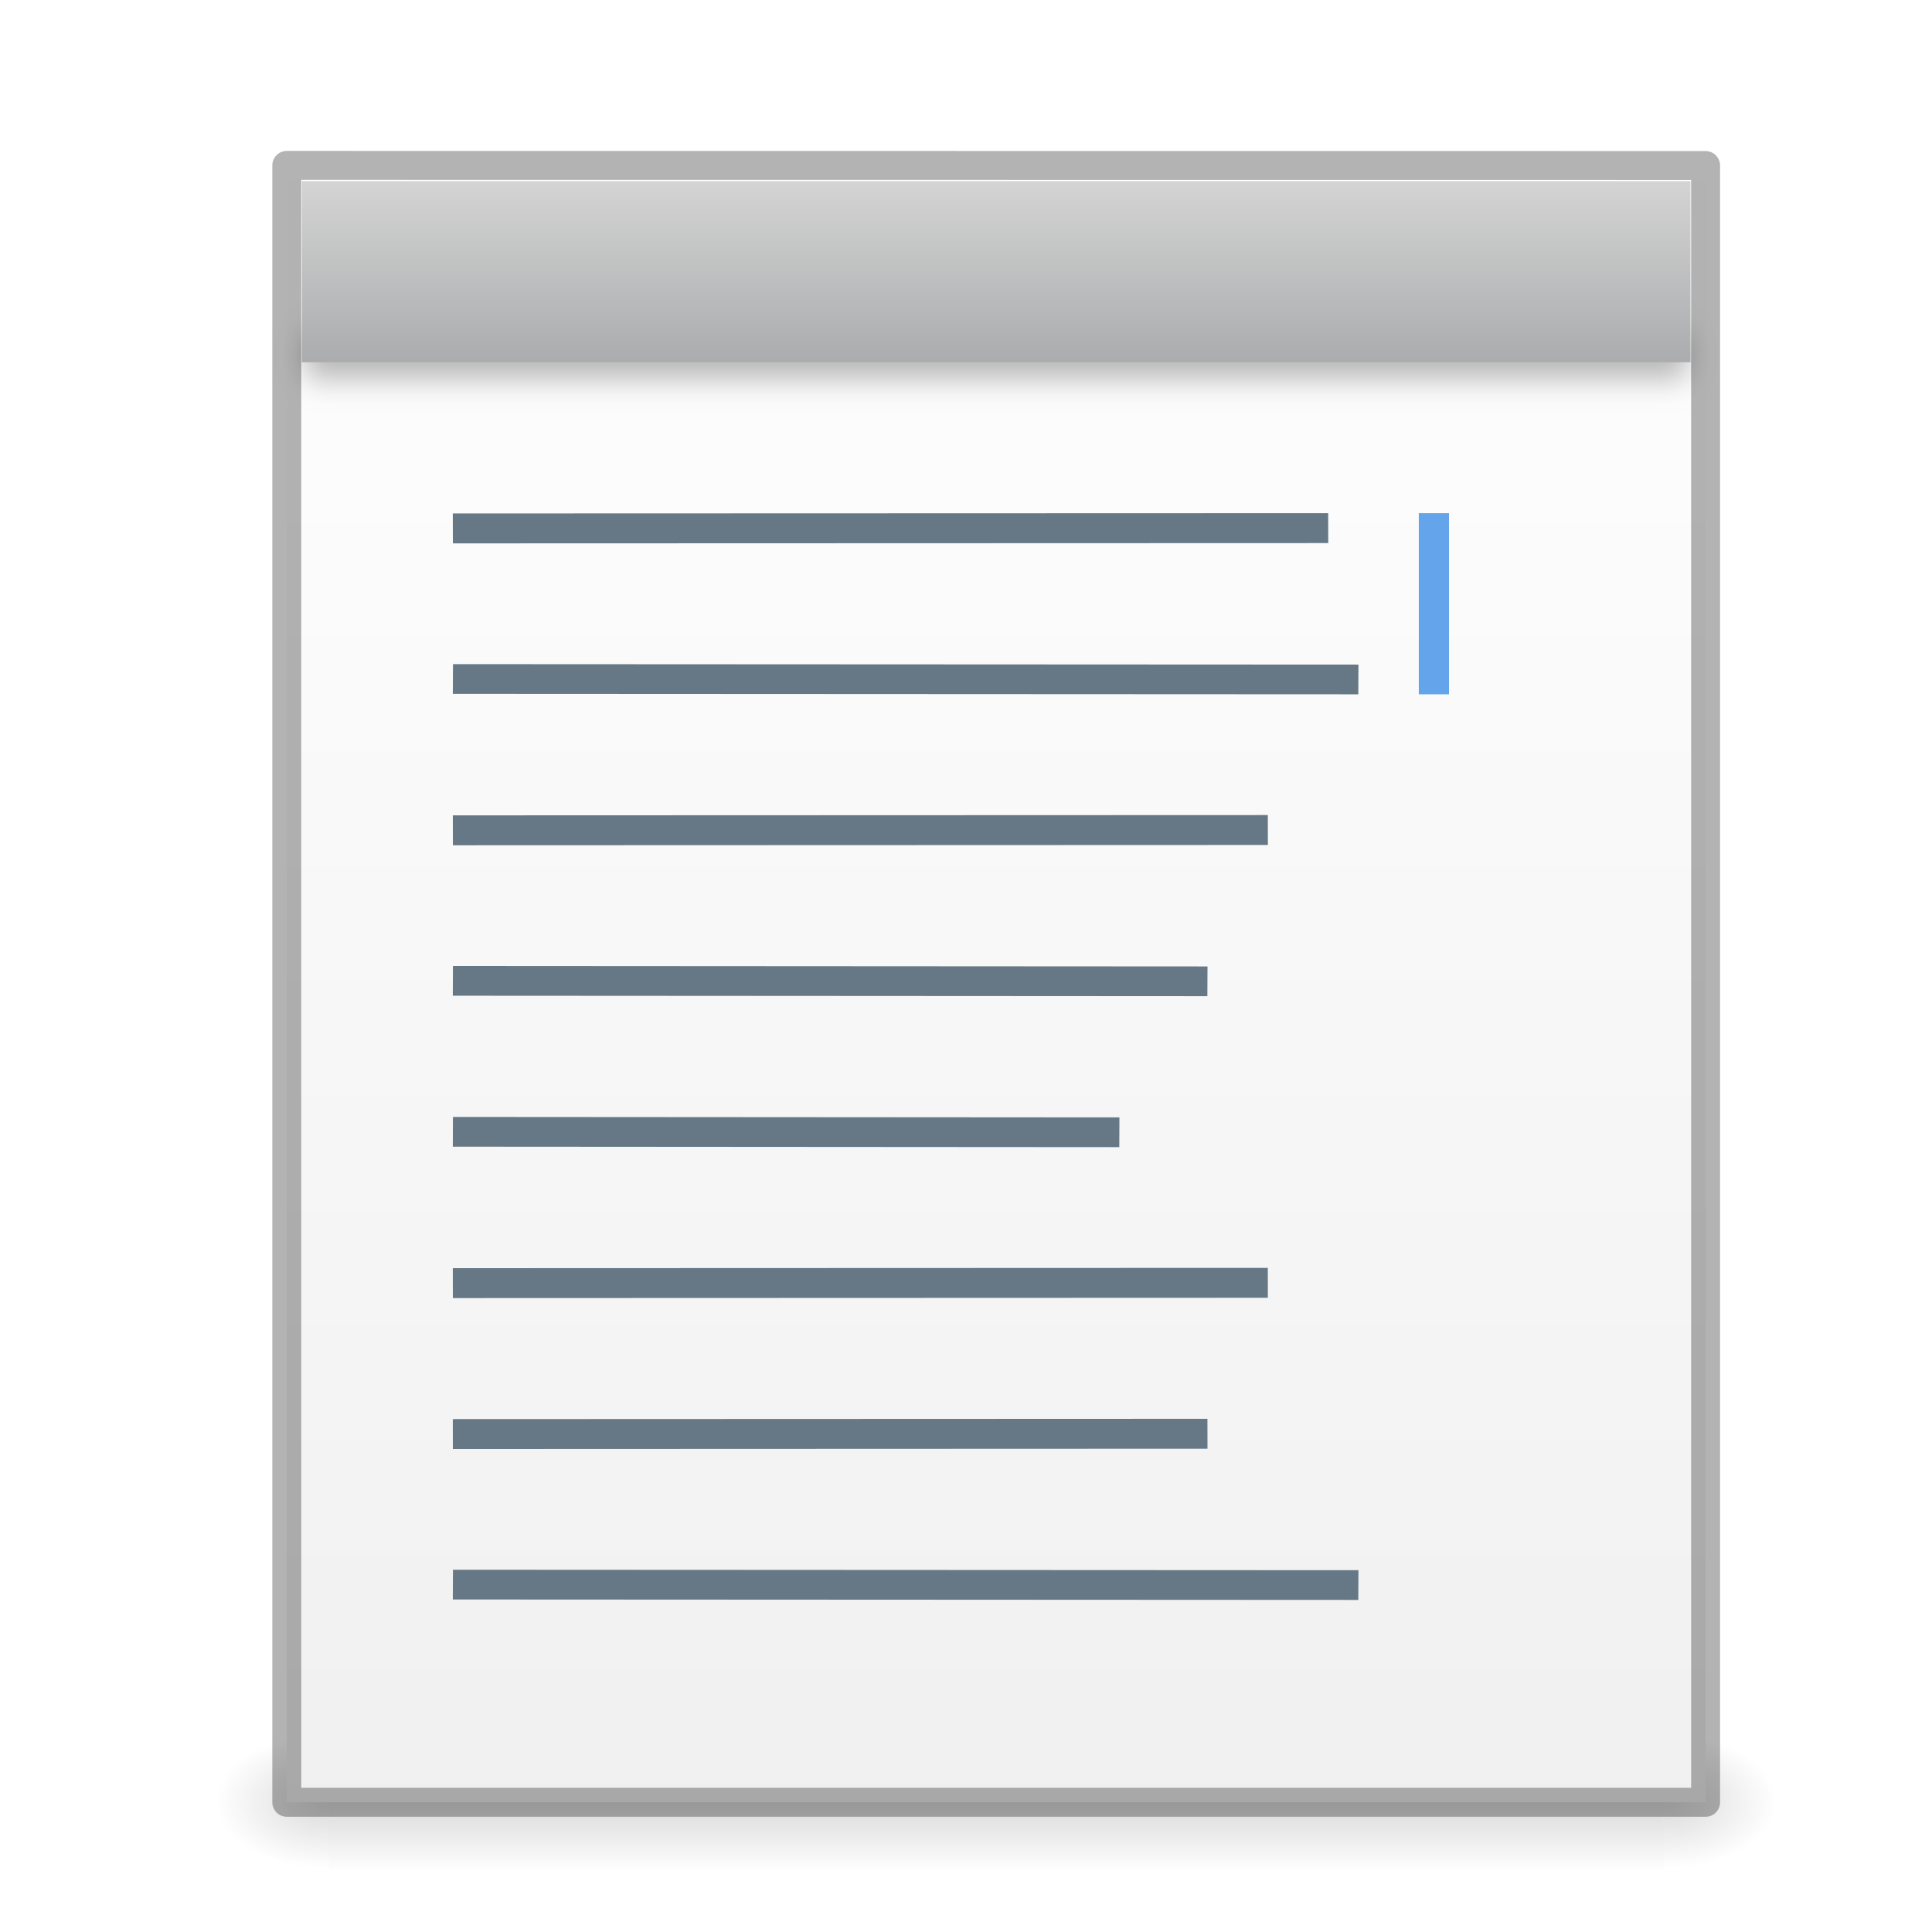
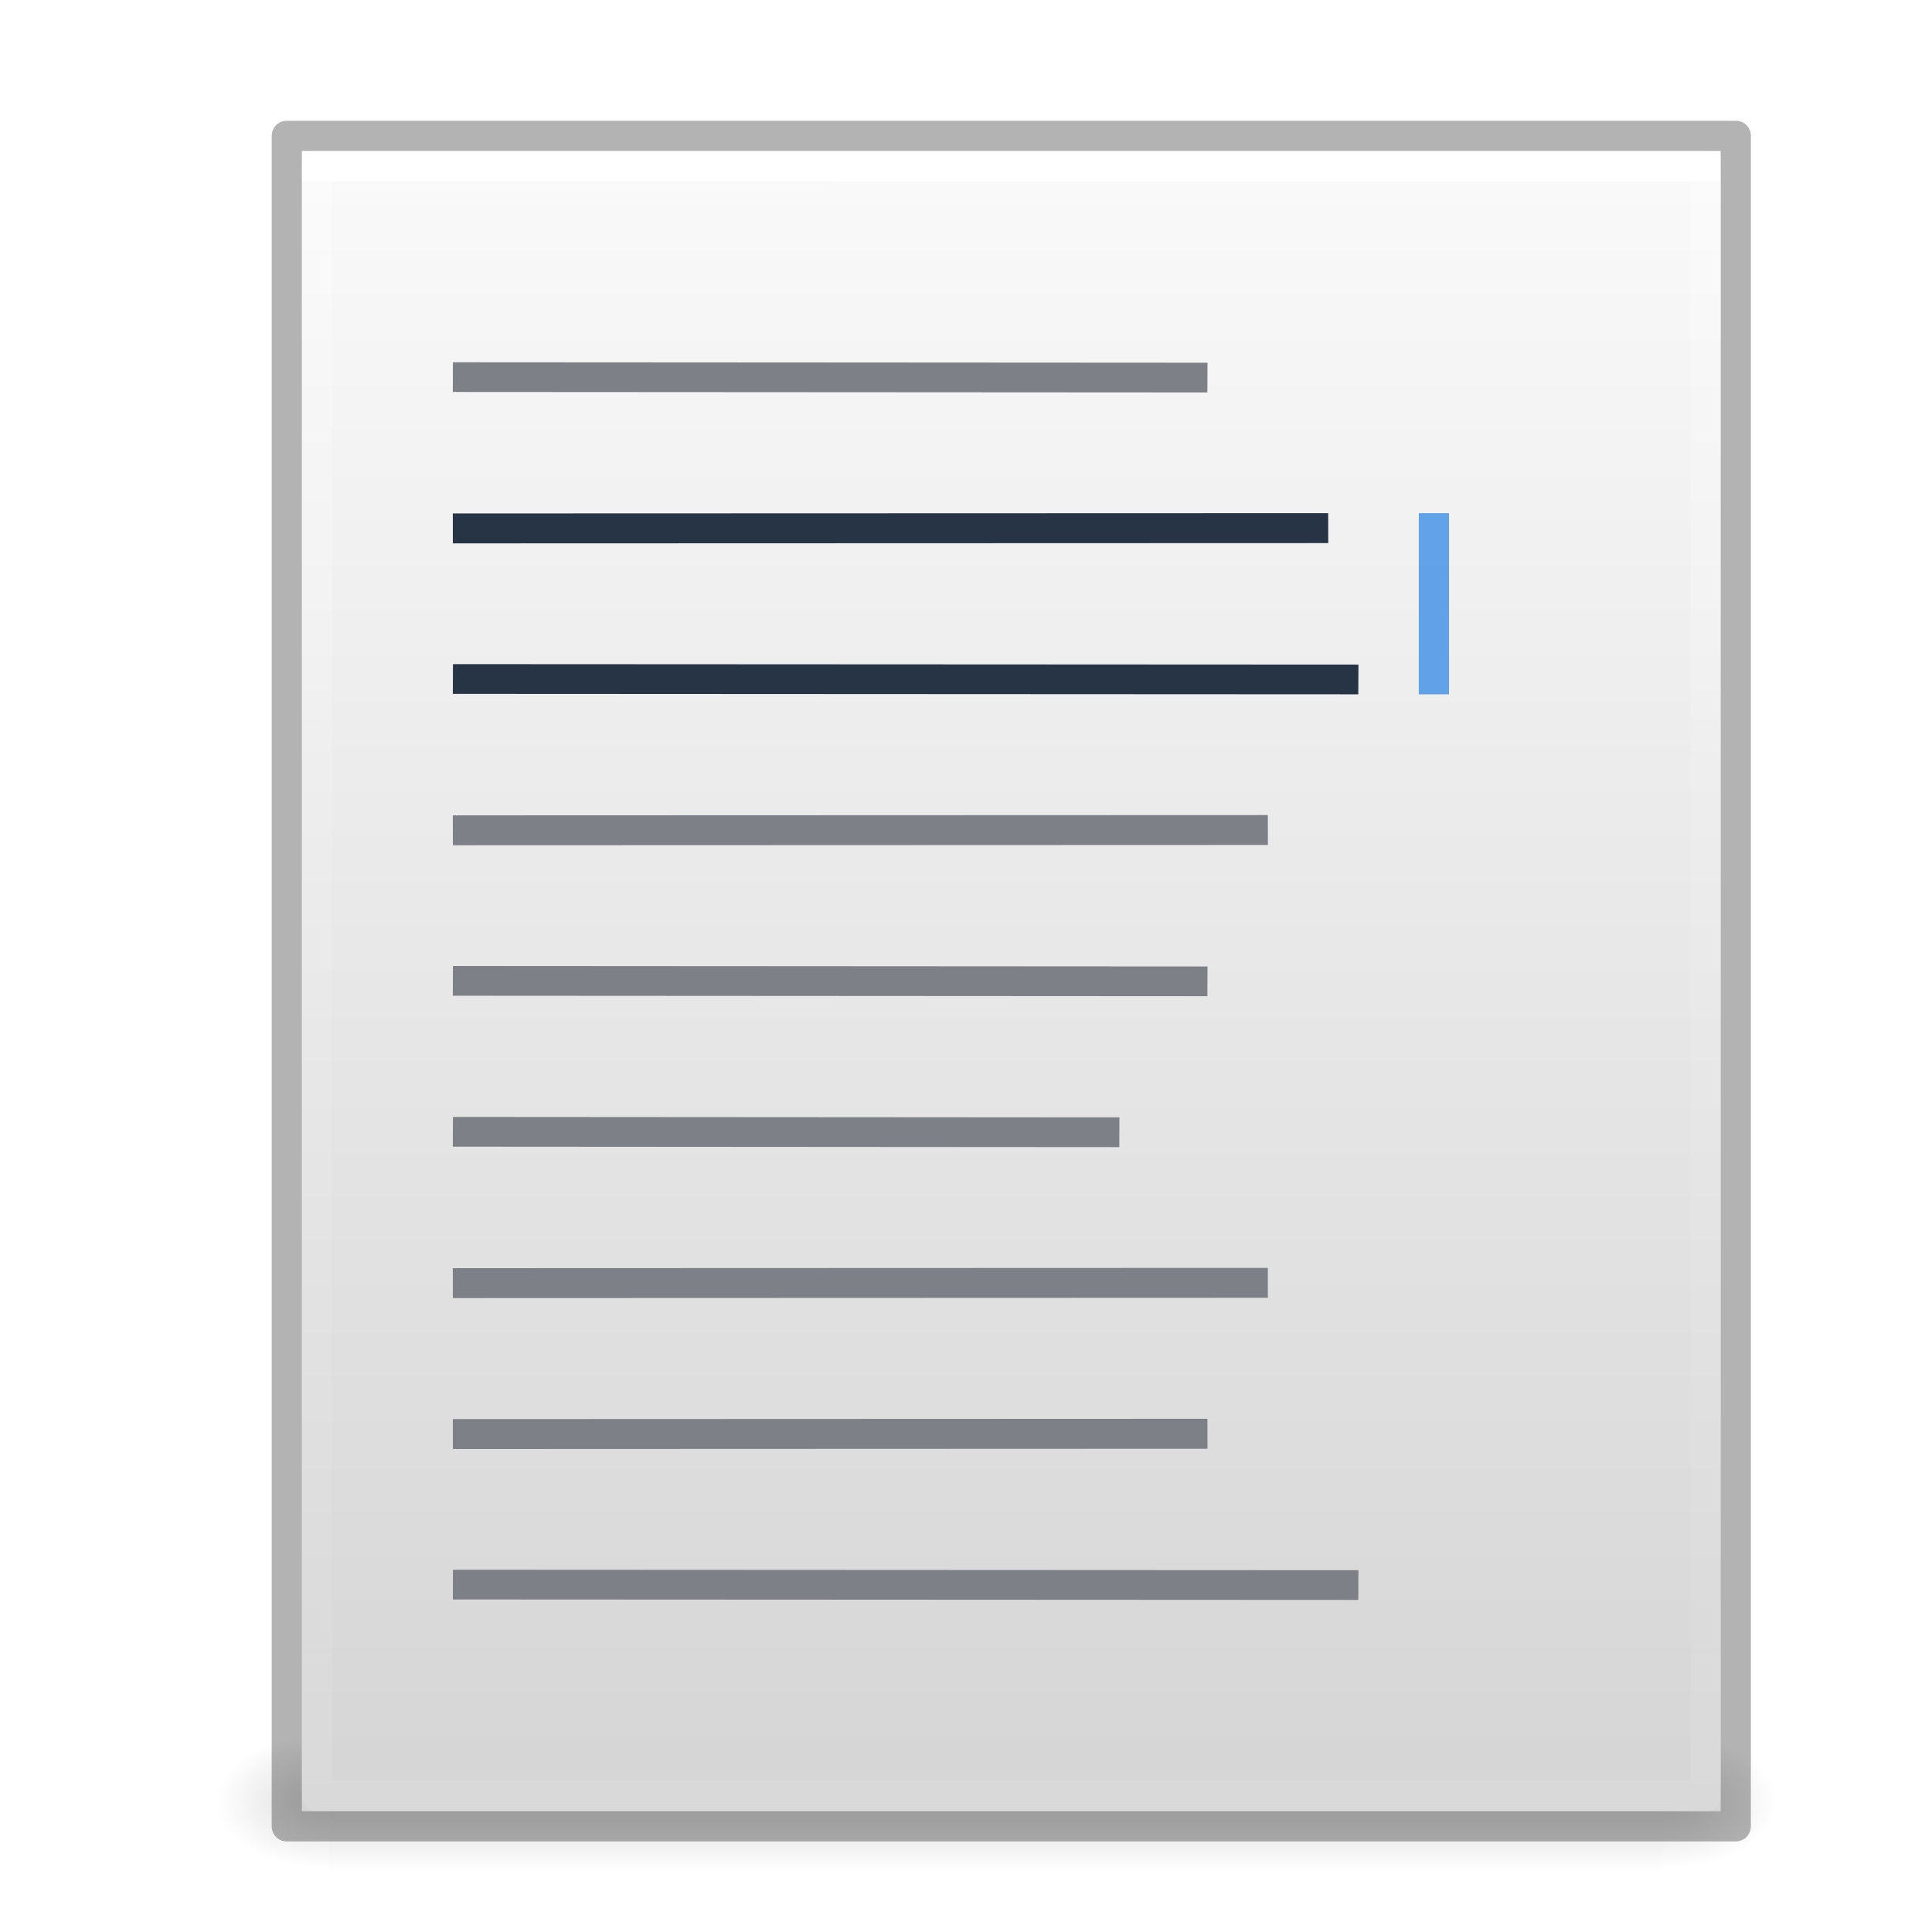
<svg xmlns="http://www.w3.org/2000/svg" xmlns:xlink="http://www.w3.org/1999/xlink" id="svg13986" height="64" width="64" version="1.1">
  <defs id="defs13988">
-     <linearGradient id="linearGradient5726">
-       <stop style="stop-color:#d4d4d4;stop-opacity:1" offset="0" id="stop5728" />
-       <stop style="stop-color:#abacae;stop-opacity:1" offset="1" id="stop5730" />
-     </linearGradient>
    <linearGradient id="linearGradient4274">
      <stop id="stop4276" style="stop-color:#ffffff;stop-opacity:1" offset="0" />
      <stop id="stop4278" style="stop-color:#f0f0f0;stop-opacity:1" offset="1" />
    </linearGradient>
    <linearGradient id="linearGradient4273">
-       <stop id="stop4275" style="stop-color:#ffffff;stop-opacity:1" offset="0" />
-       <stop id="stop4277" style="stop-color:#e6e6e6;stop-opacity:1" offset="1" />
+       <stop id="stop4275" style="stop-color:#fafafa;stop-opacity:1" offset="0" />
+       <stop id="stop4277" style="stop-color:#d4d4d4;stop-opacity:1" offset="1" />
    </linearGradient>
    <linearGradient id="linearGradient5092">
      <stop offset="0" style="stop-color:#7e8087;stop-opacity:1" id="stop5094" />
      <stop offset="1" style="stop-color:#d4d4d4;stop-opacity:1" id="stop5096" />
    </linearGradient>
    <linearGradient id="linearGradient4242">
      <stop id="stop4244" style="stop-color:#d4aa00;stop-opacity:0.757" offset="0" />
      <stop id="stop4246" style="stop-color:#aa8800;stop-opacity:0.697" offset="1" />
    </linearGradient>
    <linearGradient id="linearGradient4253">
      <stop id="stop4255" style="stop-color:#ffffff;stop-opacity:1" offset="0" />
      <stop id="stop4257" style="stop-color:#ffffff;stop-opacity:0.474" offset="0.185" />
      <stop id="stop4259" style="stop-color:#ffffff;stop-opacity:0.157" offset="0.951" />
      <stop id="stop4261" style="stop-color:#ffffff;stop-opacity:0.392" offset="1" />
    </linearGradient>
    <linearGradient id="linearGradient5739">
      <stop id="stop5741" style="stop-color:#f0f0f0;stop-opacity:1" offset="0" />
      <stop id="stop5745" style="stop-color:#e6e6e6;stop-opacity:1" offset="1" />
    </linearGradient>
    <linearGradient id="linearGradient5391">
      <stop id="stop5393" style="stop-color:#d5d5d5;stop-opacity:1" offset="0" />
      <stop id="stop5395" style="stop-color:#b5b5b5;stop-opacity:0.235" offset="0.063" />
      <stop id="stop5397" style="stop-color:#bcbcbc;stop-opacity:0.412" offset="0.951" />
      <stop id="stop5399" style="stop-color:#797979;stop-opacity:0.392" offset="1" />
    </linearGradient>
    <linearGradient id="linearGradient4431">
      <stop offset="0" style="stop-color:#d4aa00;stop-opacity:1" id="stop4579" />
      <stop offset="1" style="stop-color:#aa8800;stop-opacity:1" id="stop4581" />
    </linearGradient>
    <linearGradient id="linearGradient4583">
      <stop id="stop4433" style="stop-color:#828282;stop-opacity:1" offset="0" />
      <stop id="stop4435" style="stop-color:#cecece;stop-opacity:1" offset="1" />
    </linearGradient>
    <linearGradient id="linearGradient27416-1-2">
      <stop offset="0" style="stop-color:#55c1ec;stop-opacity:1" id="stop27420-2-0" />
      <stop offset="1" style="stop-color:#3689e6;stop-opacity:1" id="stop27422-3-5" />
    </linearGradient>
    <linearGradient id="linearGradient3924-2-2-5-8">
      <stop offset="0" style="stop-color:#ffffff;stop-opacity:1" id="stop3926-9-4-9-6" />
      <stop offset="0.063" style="stop-color:#ffffff;stop-opacity:0.235" id="stop3928-9-8-6-5" />
      <stop offset="0.951" style="stop-color:#ffffff;stop-opacity:0.157" id="stop3930-3-5-1-7" />
      <stop offset="1" style="stop-color:#ffffff;stop-opacity:0.392" id="stop3932-8-0-4-8" />
    </linearGradient>
    <radialGradient gradientTransform="matrix(2.003784,0,0,1.4,27.98813,-17.4)" gradientUnits="userSpaceOnUse" xlink:href="#linearGradient3688-166-749-4-0-3-8" id="radialGradient3337-2-2" fy="43.5" fx="4.993" r="2.5" cy="43.5" cx="4.993" />
    <linearGradient id="linearGradient3688-166-749-4-0-3-8">
      <stop offset="0" style="stop-color:#181818;stop-opacity:1" id="stop2883-4-0-1-8" />
      <stop offset="1" style="stop-color:#181818;stop-opacity:0" id="stop2885-9-2-9-6" />
    </linearGradient>
    <radialGradient gradientTransform="matrix(2.003784,0,0,1.4,-20.01187,-104.4)" gradientUnits="userSpaceOnUse" xlink:href="#linearGradient3688-464-309-9-2-4-2" id="radialGradient3339-1-4" fy="43.5" fx="4.993" r="2.5" cy="43.5" cx="4.993" />
    <linearGradient id="linearGradient3688-464-309-9-2-4-2">
      <stop offset="0" style="stop-color:#181818;stop-opacity:1" id="stop2889-7-9-6-9" />
      <stop offset="1" style="stop-color:#181818;stop-opacity:0" id="stop2891-6-6-1-7" />
    </linearGradient>
    <linearGradient id="linearGradient3702-501-757-8-4-1-1">
      <stop offset="0" style="stop-color:#181818;stop-opacity:0" id="stop2895-8-9-9-1" />
      <stop offset="0.5" style="stop-color:#181818;stop-opacity:1" id="stop2897-7-8-7-7" />
      <stop offset="1" style="stop-color:#181818;stop-opacity:0" id="stop2899-4-5-1-5" />
    </linearGradient>
    <linearGradient gradientUnits="userSpaceOnUse" xlink:href="#linearGradient3702-501-757-8-4-1-1" id="linearGradient13984" y2="39.999" x2="25.058" y1="47.028" x1="25.058" />
    <linearGradient id="linearGradient4632-92-3-0-8-1">
      <stop offset="0" style="stop-color:#fafafa;stop-opacity:1" id="stop4634-68-8-0-2-9" />
      <stop offset="1" style="stop-color:#e1e1e1;stop-opacity:1" id="stop4636-8-21-7-1-4" />
    </linearGradient>
    <linearGradient id="linearGradient4215-8-4-07-7">
      <stop style="stop-color:#e9e9e9;stop-opacity:1;" offset="0" id="stop4217-1-2-1-2" />
      <stop style="stop-color:#ffffff;stop-opacity:1;" offset="1" id="stop4219-3-4-0-96" />
    </linearGradient>
    <linearGradient id="linearGradient4011-9-9-70-61-7">
      <stop id="stop4013-5-4-3-8-3" style="stop-color:#ffffff;stop-opacity:1;" offset="0" />
      <stop offset="0.508" style="stop-color:#ffffff;stop-opacity:0.235;" id="stop4015-1-5-70-9-5" />
      <stop id="stop4017-7-0-13-0-1" style="stop-color:#ffffff;stop-opacity:0.157;" offset="0.835" />
      <stop id="stop4019-1-12-7-0-7" style="stop-color:#ffffff;stop-opacity:0.392;" offset="1" />
    </linearGradient>
    <linearGradient y2="55.053" x2="30.271" y1="10.029" x1="30.271" gradientTransform="matrix(1.111111,0,0,1.25,-3.555556,-7.999999)" gradientUnits="userSpaceOnUse" id="linearGradient3643" xlink:href="#linearGradient27416-1-2" />
    <linearGradient y2="43" x2="24" y1="5" x1="24" gradientTransform="matrix(1.175733,0,0,1.468909,3.406249,-2.423915)" gradientUnits="userSpaceOnUse" id="linearGradient3647" xlink:href="#linearGradient5391" />
    <radialGradient r="27.5" fy="4.342" fx="32" cy="4.342" cx="32" gradientTransform="matrix(0,1.732752,-1.732752,0,31.52342,-52.37697)" gradientUnits="userSpaceOnUse" id="radialGradient3651" xlink:href="#linearGradient4632-92-3-0-8-1" />
    <linearGradient y2="44.341" x2="71.204" y1="6.238" x1="71.204" gradientTransform="matrix(-0.4594594,0,0,0.4594594,74.9585,20.34952)" gradientUnits="userSpaceOnUse" id="linearGradient3659" xlink:href="#linearGradient4011-9-9-70-61-7" />
    <linearGradient y2="8.093" x2="38.977" y1="59.968" x1="38.977" gradientTransform="matrix(-0.3725435,0,0,0.3725435,53.92125,19.33366)" gradientUnits="userSpaceOnUse" id="linearGradient3662" xlink:href="#linearGradient4215-8-4-07-7" />
    <radialGradient cx="62.625" cy="4.625" r="10.625" fx="62.625" fy="4.625" id="radialGradient3384-6-7" xlink:href="#linearGradient23419" gradientUnits="userSpaceOnUse" gradientTransform="matrix(0.3173066,0,0,0.09065887,175.3564,59.95077)" />
    <linearGradient id="linearGradient23419">
      <stop id="stop23421" style="stop-color:#000000;stop-opacity:1" offset="0" />
      <stop id="stop23423" style="stop-color:#000000;stop-opacity:0" offset="1" />
    </linearGradient>
    <radialGradient cx="62.625" cy="4.625" r="10.625" fx="62.625" fy="4.625" id="radialGradient3384-6-7-7" xlink:href="#linearGradient23419" gradientUnits="userSpaceOnUse" gradientTransform="matrix(0.3173066,0,0,0.09065887,175.3564,59.95077)" />
    <radialGradient cx="4.993" cy="43.5" r="2.5" fx="4.993" fy="43.5" id="radialGradient3013" xlink:href="#linearGradient3688-166-749-4-0-3-8" gradientUnits="userSpaceOnUse" gradientTransform="matrix(2.003784,0,0,1.4,27.98813,-17.4)" />
    <radialGradient cx="4.993" cy="43.5" r="2.5" fx="4.993" fy="43.5" id="radialGradient3015" xlink:href="#linearGradient3688-166-749-4-0-3-8" gradientUnits="userSpaceOnUse" gradientTransform="matrix(2.003784,0,0,1.4,-20.01187,-104.4)" />
    <linearGradient x1="25.058" y1="47.028" x2="25.058" y2="39.999" id="linearGradient4387" xlink:href="#linearGradient3702-501-757-8-4-1-1" gradientUnits="userSpaceOnUse" />
    <linearGradient xlink:href="#linearGradient4011-9-9-70-61-7" id="linearGradient3590" gradientUnits="userSpaceOnUse" gradientTransform="matrix(-0.2972972,0,0,0.2972972,52.32618,17.46136)" x1="71.204" y1="6.238" x2="71.204" y2="44.341" />
    <linearGradient xlink:href="#linearGradient4215-8-4-07-7" id="linearGradient3593" gradientUnits="userSpaceOnUse" gradientTransform="matrix(-0.254902,0,0,0.254902,39.15686,16.33333)" x1="38.977" y1="59.968" x2="38.977" y2="8.093" />
    <linearGradient xlink:href="#linearGradient23419" id="linearGradient3847" gradientUnits="userSpaceOnUse" gradientTransform="matrix(0.8074983,0,0,0.833744,106.8767,-0.0698511)" x1="-95.838" y1="54.2" x2="-95.838" y2="5.176" />
    <linearGradient xlink:href="#linearGradient3924-2-2-5-8" id="linearGradient3850" gradientUnits="userSpaceOnUse" gradientTransform="translate(4e-6,1.000006)" x1="24" y1="5" x2="24" y2="43" />
    <linearGradient xlink:href="#linearGradient27416-1-2" id="linearGradient3853" gradientUnits="userSpaceOnUse" gradientTransform="matrix(0.7878787,0,0,0.8863636,-1.212111,-3.363642)" x1="30.271" y1="10.029" x2="30.271" y2="55.053" />
    <radialGradient xlink:href="#linearGradient4632-92-3-0-8-1" id="radialGradient3857" gradientUnits="userSpaceOnUse" gradientTransform="matrix(0,1.625792,-1.625792,0,31.05905,-46.13457)" cx="32" cy="4.342" fx="32" fy="4.342" r="27.5" />
    <radialGradient cx="4.993" cy="43.5" r="2.5" fx="4.993" fy="43.5" id="radialGradient3337-2-2-2" xlink:href="#linearGradient3688-166-749-4-0-3-8" gradientUnits="userSpaceOnUse" gradientTransform="matrix(2.003784,0,0,1.4,27.98813,-17.4)" />
    <radialGradient cx="4.993" cy="43.5" r="2.5" fx="4.993" fy="43.5" id="radialGradient3339-1-4-8" xlink:href="#linearGradient3688-166-749-4-0-3-8" gradientUnits="userSpaceOnUse" gradientTransform="matrix(2.003784,0,0,1.4,-20.01187,-104.4)" />
    <linearGradient x1="25.058" y1="47.028" x2="25.058" y2="39.999" id="linearGradient4512" xlink:href="#linearGradient3702-501-757-8-4-1-1" gradientUnits="userSpaceOnUse" />
    <linearGradient xlink:href="#linearGradient27416-1-2" id="linearGradient4514" gradientUnits="userSpaceOnUse" gradientTransform="matrix(1.111111,0,0,1.25,-3.555556,-7.999999)" x1="30.271" y1="10.029" x2="30.271" y2="55.053" />
    <linearGradient xlink:href="#linearGradient3924-2-2-5-8" id="linearGradient4516" gradientUnits="userSpaceOnUse" gradientTransform="matrix(1.432432,0,0,1.436283,-2.378381,-2.470778)" x1="24" y1="5" x2="24" y2="43" />
    <radialGradient xlink:href="#linearGradient4632-92-3-0-8-1" id="radialGradient3651-7" gradientUnits="userSpaceOnUse" gradientTransform="matrix(1.0056172e-8,2.310336,-2.310336,1.0056172e-8,42.03128,-69.08596)" cx="32" cy="4.342" fx="32" fy="4.342" r="27.5" />
    <linearGradient xlink:href="#linearGradient4011-9-9-70-61-7" id="linearGradient4519" gradientUnits="userSpaceOnUse" gradientTransform="matrix(-0.4594594,0,0,0.4594594,74.9585,20.34952)" x1="71.204" y1="6.238" x2="71.204" y2="44.341" />
    <linearGradient xlink:href="#linearGradient4215-8-4-07-7" id="linearGradient4521" gradientUnits="userSpaceOnUse" gradientTransform="matrix(-0.3725435,0,0,0.3725435,53.92125,19.33366)" x1="38.977" y1="59.968" x2="38.977" y2="8.093" />
    <radialGradient gradientTransform="matrix(0.3173066,0,0,0.09065887,175.3564,59.95077)" gradientUnits="userSpaceOnUse" xlink:href="#linearGradient23419" id="radialGradient3384-6-7-3" fy="4.625" fx="62.625" r="10.625" cy="4.625" cx="62.625" />
    <radialGradient gradientTransform="matrix(0.3173066,0,0,0.09065887,175.3564,59.95077)" gradientUnits="userSpaceOnUse" xlink:href="#linearGradient23419" id="radialGradient3384-6-7-7-2" fy="4.625" fx="62.625" r="10.625" cy="4.625" cx="62.625" />
    <radialGradient gradientTransform="matrix(2.003784,0,0,1.4,27.98813,-17.4)" gradientUnits="userSpaceOnUse" xlink:href="#linearGradient3688-166-749-4-0-3-8" id="radialGradient3337-2-2-6" fy="43.5" fx="4.993" r="2.5" cy="43.5" cx="4.993" />
    <radialGradient gradientTransform="matrix(2.003784,0,0,1.4,-20.01187,-104.4)" gradientUnits="userSpaceOnUse" xlink:href="#linearGradient3688-166-749-4-0-3-8" id="radialGradient3339-1-4-3" fy="43.5" fx="4.993" r="2.5" cy="43.5" cx="4.993" />
    <linearGradient gradientTransform="matrix(1.084352,0,0,1.102599,80.55086,1.194058)" gradientUnits="userSpaceOnUse" xlink:href="#linearGradient5092" id="linearGradient3048" y2="2.906" x2="-51.786" y1="50.786" x1="-51.786" />
    <linearGradient gradientTransform="matrix(1.216216,0,0,1.415807,3.810818,-1.388511)" gradientUnits="userSpaceOnUse" xlink:href="#linearGradient3977-4" id="linearGradient3051" y2="42.1" x2="24" y1="5.864" x1="24" />
    <linearGradient id="linearGradient3977-4">
      <stop offset="0" style="stop-color:#ffffff;stop-opacity:1" id="stop3979-7" />
      <stop offset="0.012" style="stop-color:#ffffff;stop-opacity:0.235" id="stop3981-6" />
      <stop offset="0.988" style="stop-color:#ffffff;stop-opacity:0.157" id="stop3983-5" />
      <stop offset="1" style="stop-color:#ffffff;stop-opacity:0.392" id="stop3985-6" />
    </linearGradient>
    <linearGradient gradientTransform="matrix(1.314283,0,0,1.260239,0.457214,-1.179321)" gradientUnits="userSpaceOnUse" xlink:href="#linearGradient3600-9" id="linearGradient3054" y2="47.013" x2="25.132" y1="0.985" x1="25.132" />
    <linearGradient id="linearGradient3600-9">
      <stop offset="0" style="stop-color:#f4f4f4;stop-opacity:1" id="stop3602-3" />
      <stop offset="1" style="stop-color:#dbdbdb;stop-opacity:1" id="stop3604-7" />
    </linearGradient>
    <radialGradient gradientTransform="matrix(0.03132633,0,0,0.01892129,36.22086,50.46742)" gradientUnits="userSpaceOnUse" xlink:href="#linearGradient23419" id="radialGradient3057" fy="486.648" fx="605.714" r="117.143" cy="486.648" cx="605.714" />
    <radialGradient gradientTransform="matrix(-0.03132632,0,0,0.01892129,29.77914,50.46742)" gradientUnits="userSpaceOnUse" xlink:href="#linearGradient23419" id="radialGradient3060" fy="486.648" fx="605.714" r="117.143" cy="486.648" cx="605.714" />
    <linearGradient gradientTransform="matrix(0.09153846,0,0,0.01892129,-0.084616,50.46742)" gradientUnits="userSpaceOnUse" xlink:href="#linearGradient5048" id="linearGradient3128" y2="609.505" x2="302.857" y1="366.648" x1="302.857" />
    <linearGradient id="linearGradient5048">
      <stop offset="0" style="stop-color:#000000;stop-opacity:0" id="stop5050" />
      <stop offset="0.5" style="stop-color:#000000;stop-opacity:1" id="stop5056" />
      <stop offset="1" style="stop-color:#000000;stop-opacity:0" id="stop5052" />
    </linearGradient>
-     <linearGradient xlink:href="#linearGradient4274" id="linearGradient4271" x1="34" y1="4" x2="34" y2="61" gradientUnits="userSpaceOnUse" />
-     <linearGradient xlink:href="#linearGradient5726" id="linearGradient5732" x1="33" y1="6" x2="33" y2="12" gradientUnits="userSpaceOnUse" />
-     <filter style="color-interpolation-filters:sRGB" id="filter5748" x="-0.025" width="1.049" y="-1.128" height="3.256">
-       <feGaussianBlur stdDeviation="0.47" id="feGaussianBlur5750" />
-     </filter>
+     <linearGradient xlink:href="#linearGradient4273" id="linearGradient4271" x1="34" y1="4" x2="34" y2="61" gradientUnits="userSpaceOnUse" gradientTransform="matrix(1,0,0,0.9958831,0.5000316,0.5432678)" />
+     <linearGradient xlink:href="#linearGradient4011-9-9-70-61-7" id="linearGradient4294" x1="34" y1="3" x2="34" y2="62" gradientUnits="userSpaceOnUse" />
  </defs>
  <g id="layer4-0" transform="matrix(0.9047486,0,0,0.9047486,-570.515,-675.5605)" />
  <g id="layer4-0-7" transform="matrix(0.9047486,0,0,0.9047486,-570.515,-668.3225)" />
  <g id="layer1-3" transform="matrix(0.9047486,0,0,0.9047486,-73.80799,0.496663)" />
  <rect width="44.2" height="4.595" x="10.9" y="57.405" id="rect2879" style="display:inline;overflow:visible;visibility:visible;opacity:0.15;fill:url(#linearGradient3128);fill-opacity:1;fill-rule:nonzero;stroke:none;stroke-width:1;marker:none" />
  <path d="m 10.9,57.405 c 0,0 0,4.595 0,4.595 C 9.287,62.009 7,60.97 7,59.702 7,58.434 8.8,57.405 10.9,57.405 Z" id="path2881" style="display:inline;overflow:visible;visibility:visible;opacity:0.15;fill:url(#radialGradient3060);fill-opacity:1;fill-rule:nonzero;stroke:none;stroke-width:1;marker:none" />
  <path d="m 55.1,57.405 c 0,0 0,4.595 0,4.595 C 56.713,62.009 59,60.97 59,59.702 59,58.434 57.2,57.405 55.1,57.405 Z" id="path2883" style="display:inline;overflow:visible;visibility:visible;opacity:0.15;fill:url(#radialGradient3057);fill-opacity:1;fill-rule:nonzero;stroke:none;stroke-width:1;marker:none" />
  <path d="m 55.5,58.783 -45,0 0,-52.385 45,0 z" id="rect6741-1-8" style="fill:none;stroke:url(#linearGradient3051);stroke-width:0.959;stroke-linecap:round;stroke-linejoin:miter;stroke-miterlimit:4;stroke-dasharray:none;stroke-dashoffset:0;stroke-opacity:1" />
-   <path d="m 9.5,5.479 c 10.77,0 47,0.004 47,0.004 l 4.9e-5,54.22 c 0,0 -31.333,0 -47,0 0,-18.074 0,-36.149 0,-54.223 z" id="path4160-6-1" style="display:inline;fill:url(#linearGradient4271);stroke:#000000;stroke-width:0.959;stroke-linecap:butt;stroke-linejoin:round;stroke-miterlimit:4;stroke-dasharray:none;stroke-dashoffset:0;stroke-opacity:0.298;opacity:1;fill-opacity:1" />
+   <path d="m 10,6 c 10.77,0 47,0.004 47,0.004 L 57,60 c 0,0 -31.333,0 -47,0 0,-18 0,-36 0,-54 z" id="path4160-6-1" style="display:inline;opacity:1;fill:url(#linearGradient4271);fill-opacity:1;stroke:none;stroke-width:0.959;stroke-linecap:butt;stroke-linejoin:round;stroke-miterlimit:4;stroke-dasharray:none;stroke-dashoffset:0;stroke-opacity:0.298" />
  <rect style="opacity:0.764;fill:#3689e6;fill-opacity:1;stroke:none;stroke-width:1.036;stroke-opacity:0.392" id="rect4280" width="1" height="6" x="47" y="17" />
-   <rect style="opacity:1;fill:#667885;fill-opacity:1;fill-rule:nonzero;stroke:none;stroke-width:0.987;stroke-opacity:0.346" id="rect5722-367" width="28.998" height="0.991" x="14.963" y="17.014" ry="0" transform="matrix(0.9999999,-3.2650574e-4,0.00216592,0.9999976,0,0)" />
-   <rect style="opacity:1;fill:#667885;fill-opacity:1;fill-rule:nonzero;stroke:none;stroke-width:0.95;stroke-opacity:0.346" id="rect5722-4-53" width="29.995" height="0.985" x="15.12" y="21.993" ry="0" transform="matrix(0.9999999,4.9923909e-4,-0.00520863,0.9999864,0,0)" />
-   <rect style="opacity:1;fill:#667885;fill-opacity:1;fill-rule:nonzero;stroke:none;stroke-width:0.979;stroke-opacity:0.346" id="rect5722-3-56" width="26.998" height="0.991" x="14.946" y="27.015" ry="0" transform="matrix(0.9999999,-3.5069239e-4,0.00201654,0.999998,0,0)" />
-   <rect style="opacity:1;fill:#667885;fill-opacity:1;fill-rule:nonzero;stroke:none;stroke-width:1.031;stroke-opacity:0.346" id="rect5722-4-6-2" width="24.996" height="0.985" x="15.143" y="31.991" ry="0" transform="matrix(0.9999998,5.9909033e-4,-0.00434049,0.9999906,0,0)" />
-   <rect style="opacity:1;fill:#667885;fill-opacity:1;fill-rule:nonzero;stroke:none;stroke-width:0.983;stroke-opacity:0.346" id="rect5722-7-9" width="26.998" height="0.991" x="14.915" y="42.015" ry="0" transform="matrix(0.9999999,-3.5069225e-4,0.00201654,0.999998,0,0)" />
-   <rect style="opacity:1;fill:#667885;fill-opacity:1;fill-rule:nonzero;stroke:none;stroke-width:0.992;stroke-opacity:0.346" id="rect5722-4-5-1" width="22.078" height="0.985" x="15.146" y="36.99" ry="0" transform="matrix(0.9999998,6.7826542e-4,-0.00383386,0.9999927,0,0)" />
-   <rect style="opacity:1;fill:#667885;fill-opacity:1;fill-rule:nonzero;stroke:none;stroke-width:0.986;stroke-opacity:0.346" id="rect5722-36" width="24.998" height="0.991" x="14.912" y="47.015" ry="0" transform="matrix(0.9999999,-3.7874542e-4,0.00186717,0.9999983,0,0)" />
-   <rect style="opacity:1;fill:#667885;fill-opacity:1;fill-rule:nonzero;stroke:none;stroke-width:0.95;stroke-opacity:0.346" id="rect5722-4-53-1" width="29.995" height="0.985" x="15.276" y="51.993" ry="0" transform="matrix(0.9999999,4.9923909e-4,-0.00520863,0.9999864,0,0)" />
-   <rect style="opacity:1;fill:#000000;fill-opacity:0.353;stroke:none;stroke-width:0.5;stroke-linecap:round;stroke-linejoin:round;stroke-miterlimit:4;stroke-dasharray:none;stroke-dashoffset:0;stroke-opacity:1;filter:url(#filter5748)" id="rect5734" width="46" height="1" x="10" y="12" transform="matrix(0.9946783,0,0,1.238524,0.1756168,-3.710018)" />
-   <rect style="fill:url(#linearGradient5732);fill-opacity:1;stroke:none;stroke-opacity:1" id="rect4264" width="46" height="6" x="10" y="6" />
+   <rect style="opacity:1;fill:#273445;fill-opacity:1;fill-rule:nonzero;stroke:none;stroke-width:0.987;stroke-opacity:0.346" id="rect5722-367" width="28.998" height="0.991" x="14.963" y="17.014" ry="0" transform="matrix(0.9999999,-3.2650574e-4,0.00216592,0.9999976,0,0)" />
+   <rect style="opacity:1;fill:#273445;fill-opacity:1;fill-rule:nonzero;stroke:none;stroke-width:0.95;stroke-opacity:0.346" id="rect5722-4-53" width="29.995" height="0.985" x="15.12" y="21.993" ry="0" transform="matrix(0.9999999,4.9923909e-4,-0.00520863,0.9999864,0,0)" />
+   <rect style="opacity:1;fill:#7e8087;fill-opacity:1;fill-rule:nonzero;stroke:none;stroke-width:0.979;stroke-opacity:0.346" id="rect5722-3-56" width="26.998" height="0.991" x="14.946" y="27.015" ry="0" transform="matrix(0.9999999,-3.5069239e-4,0.00201654,0.999998,0,0)" />
+   <rect style="opacity:1;fill:#7e8087;fill-opacity:1;fill-rule:nonzero;stroke:none;stroke-width:1.031;stroke-opacity:0.346" id="rect5722-4-6-2" width="24.996" height="0.985" x="15.143" y="31.991" ry="0" transform="matrix(0.9999998,5.9909033e-4,-0.00434049,0.9999906,0,0)" />
+   <rect style="opacity:1;fill:#7e8087;fill-opacity:1;fill-rule:nonzero;stroke:none;stroke-width:0.983;stroke-opacity:0.346" id="rect5722-7-9" width="26.998" height="0.991" x="14.915" y="42.015" ry="0" transform="matrix(0.9999999,-3.5069225e-4,0.00201654,0.999998,0,0)" />
+   <rect style="opacity:1;fill:#7e8087;fill-opacity:1;fill-rule:nonzero;stroke:none;stroke-width:0.992;stroke-opacity:0.346" id="rect5722-4-5-1" width="22.078" height="0.985" x="15.146" y="36.99" ry="0" transform="matrix(0.9999998,6.7826542e-4,-0.00383386,0.9999927,0,0)" />
+   <rect style="opacity:1;fill:#7e8087;fill-opacity:1;fill-rule:nonzero;stroke:none;stroke-width:0.986;stroke-opacity:0.346" id="rect5722-36" width="24.998" height="0.991" x="14.912" y="47.015" ry="0" transform="matrix(0.9999999,-3.7874542e-4,0.00186717,0.9999983,0,0)" />
+   <rect style="opacity:1;fill:#7e8087;fill-opacity:1;fill-rule:nonzero;stroke:none;stroke-width:0.95;stroke-opacity:0.346" id="rect5722-4-53-1" width="29.995" height="0.985" x="15.276" y="51.993" ry="0" transform="matrix(0.9999999,4.9923909e-4,-0.00520863,0.9999864,0,0)" />
+   <rect style="opacity:0.3;fill:none;fill-opacity:1;fill-rule:nonzero;stroke:#000000;stroke-width:1;stroke-linecap:round;stroke-linejoin:round;stroke-miterlimit:4;stroke-dasharray:none;stroke-dashoffset:0;stroke-opacity:1" id="rect4271" width="48" height="56" x="9.5" y="4.5" />
+   <rect style="opacity:0.3;fill:none;fill-opacity:1;fill-rule:nonzero;stroke:url(#linearGradient4294);stroke-width:1;stroke-linecap:round;stroke-linejoin:round;stroke-miterlimit:4;stroke-dasharray:none;stroke-dashoffset:0;stroke-opacity:1" id="rect4271-3" width="46" height="54" x="10.5" y="5.5" />
+   <rect style="opacity:1;fill:#7e8087;fill-opacity:1;fill-rule:nonzero;stroke:none;stroke-width:1.031;stroke-opacity:0.346" id="rect5722-4-6-2-6" width="24.996" height="0.985" x="15.056" y="11.991" ry="0" transform="matrix(0.9999998,5.9909033e-4,-0.00434049,0.9999906,0,0)" />
</svg>
